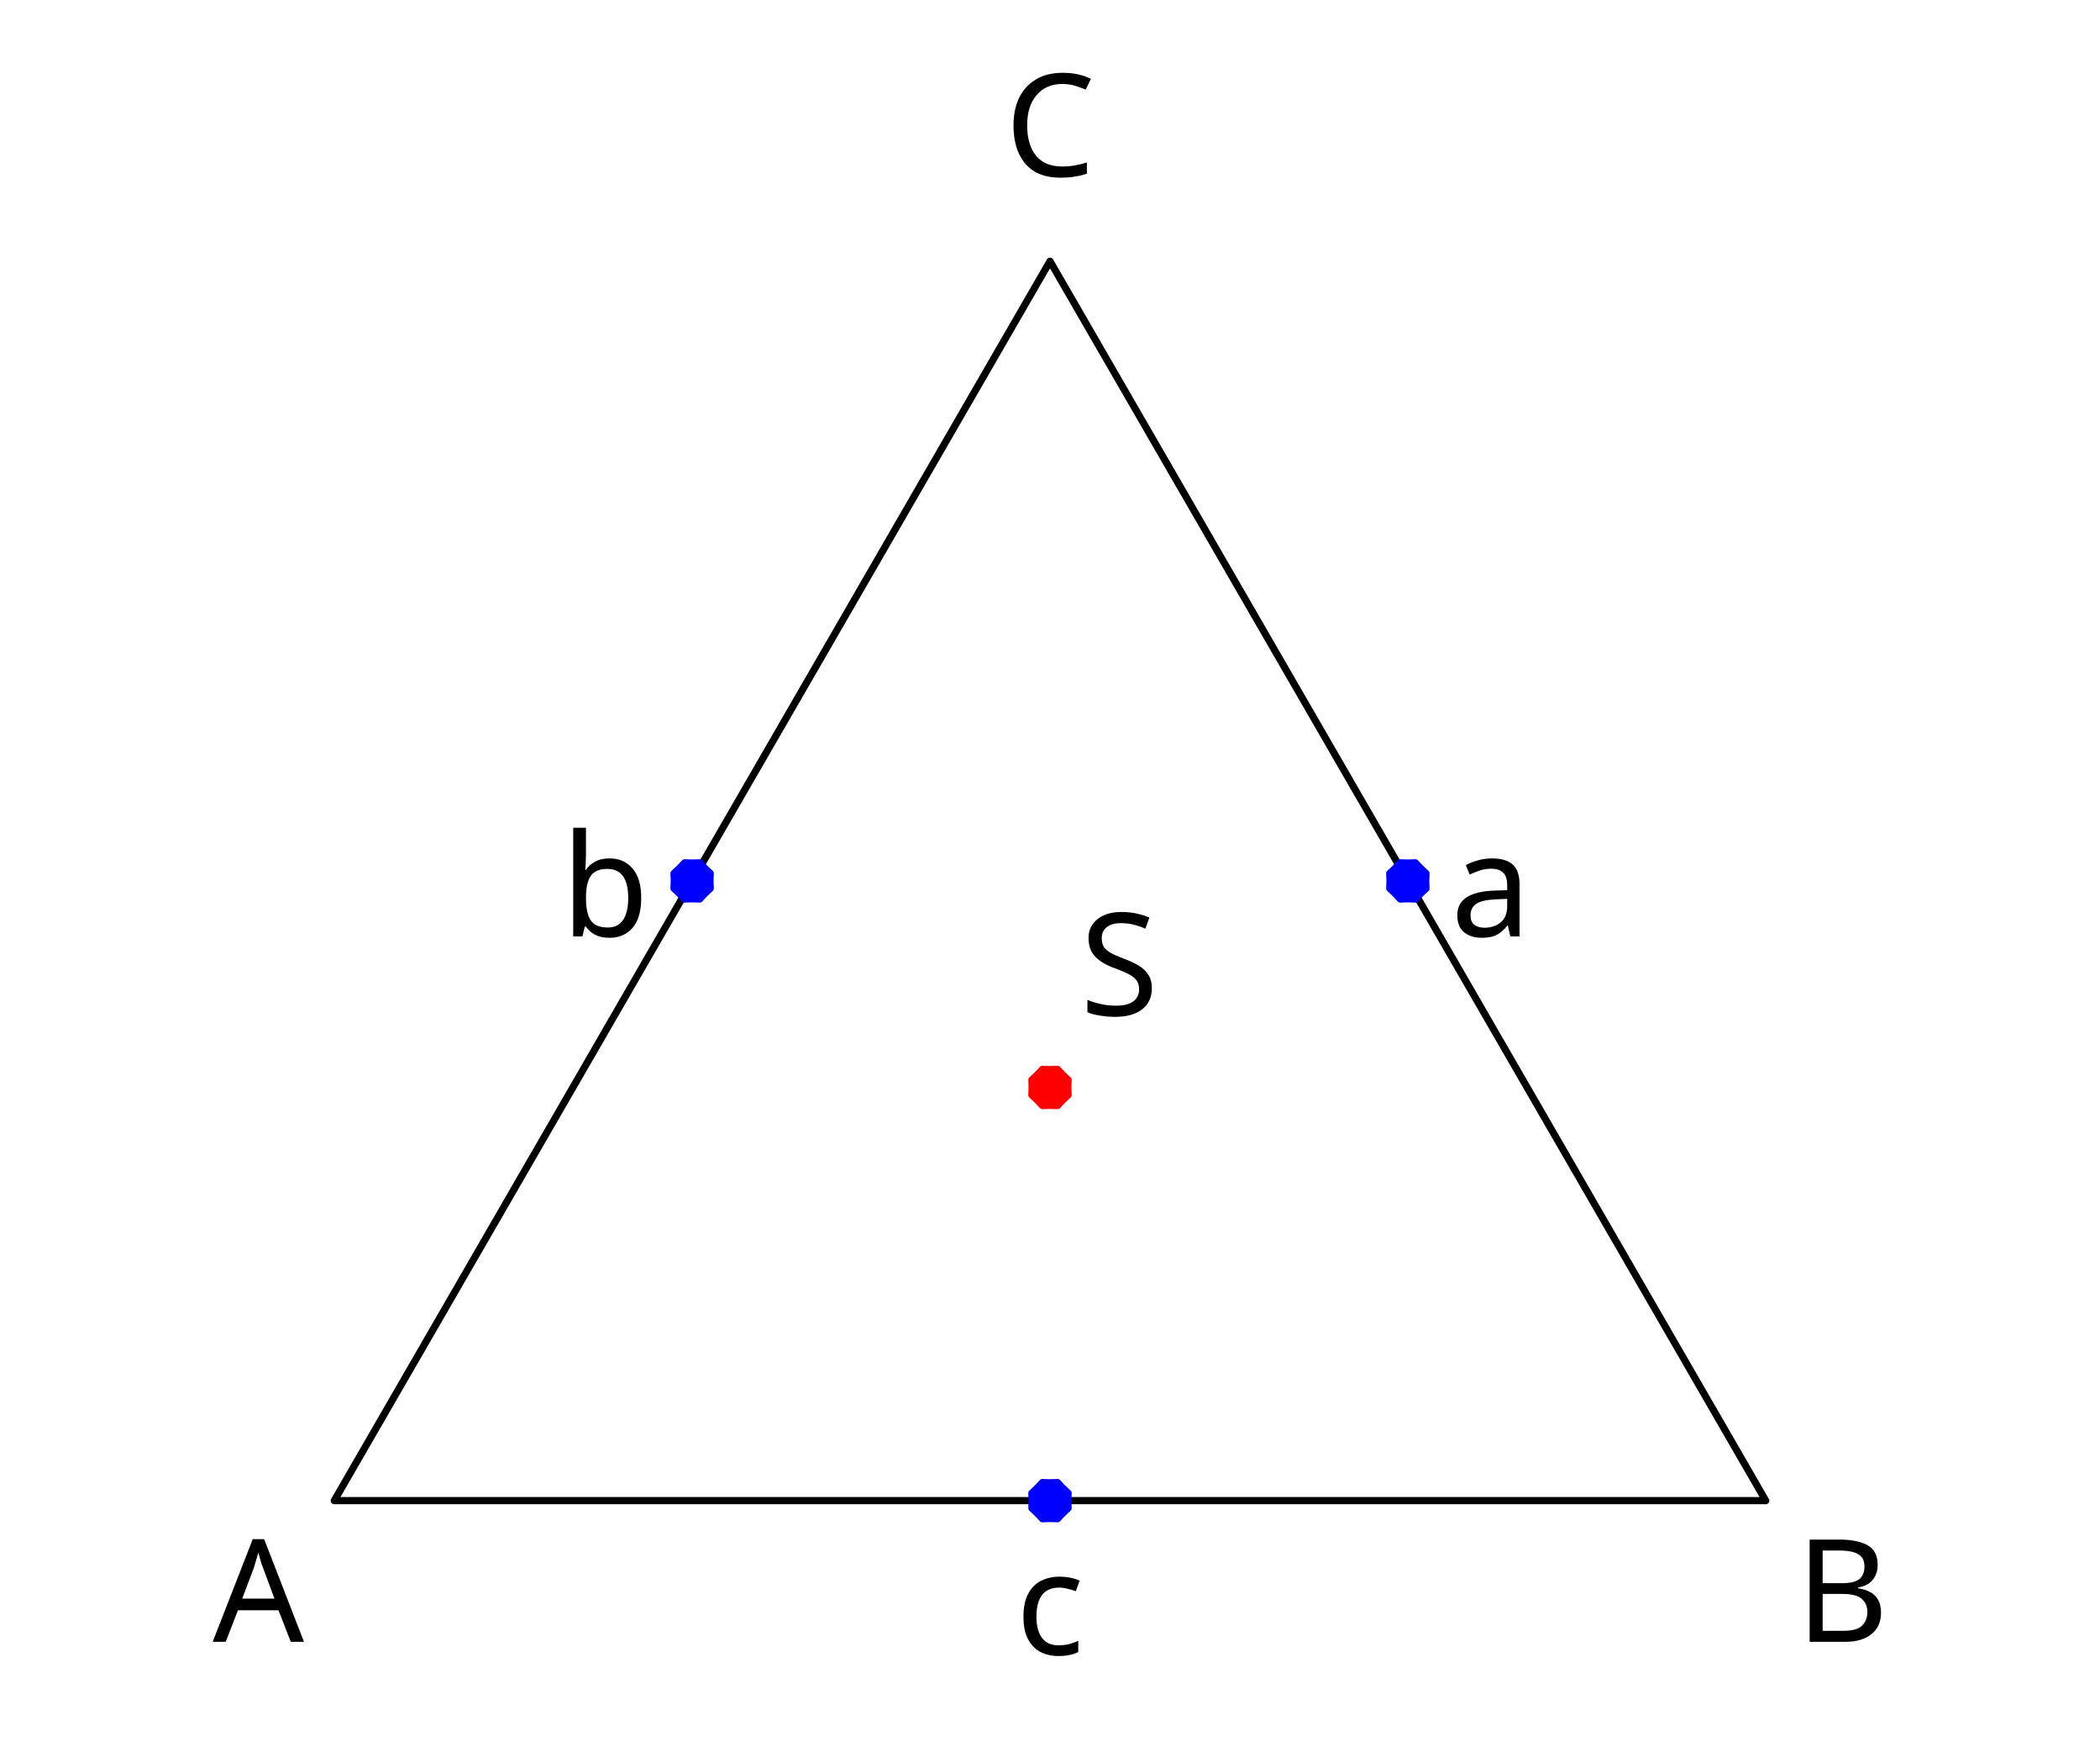
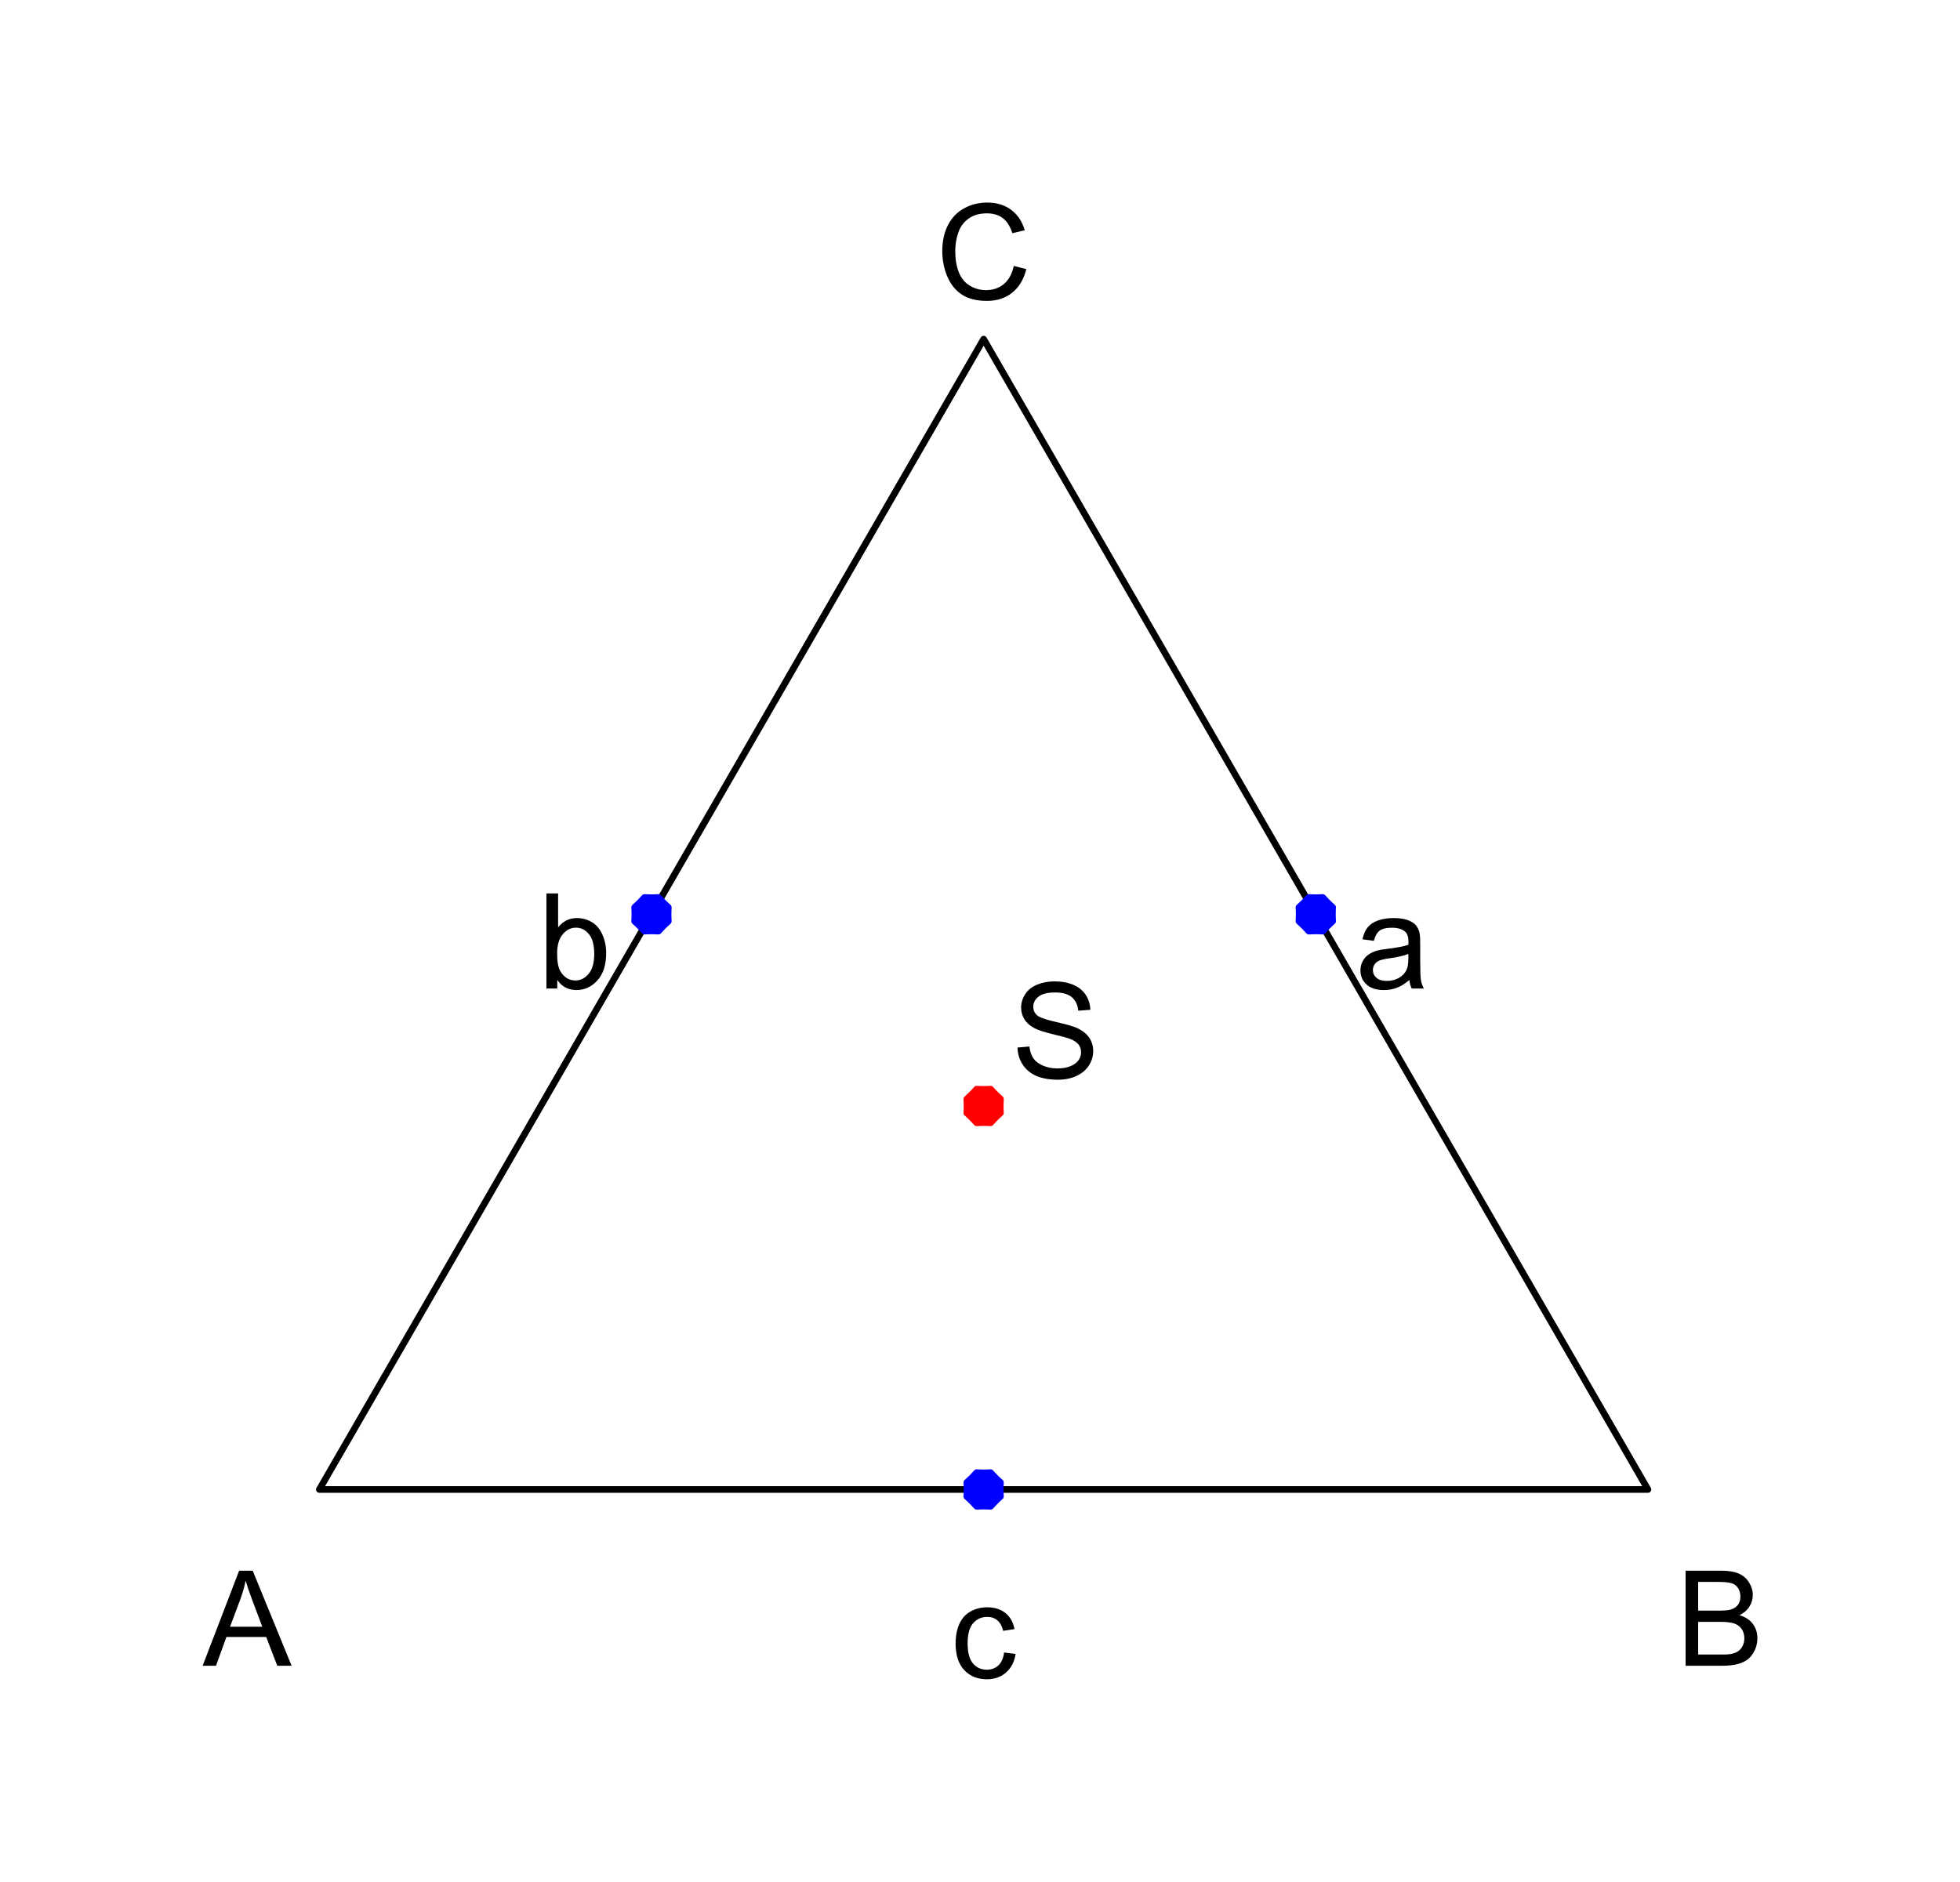
- <svg xmlns="http://www.w3.org/2000/svg" width="146.7" height="123.1" viewBox="0 0 146.7 123.1">
-   <path d="M 23.35 104.85L 123.35 104.85L 73.35 18.25L 23.35 104.85Z" fill="none" stroke="black" stroke-width="0.50" stroke-linecap="round" stroke-linejoin="round" />
-   <path d="M 99.85 61.55C 99.85 60.722,99.996 61.075,99.411 60.489C 98.825 59.904,99.178 60.05,98.35 60.05C 97.522 60.05,97.875 59.904,97.289 60.489C 96.704 61.075,96.85 60.722,96.85 61.55C 96.85 62.378,96.704 62.025,97.289 62.611C 97.875 63.196,97.522 63.05,98.35 63.05C 99.178 63.05,98.825 63.196,99.411 62.611C 99.996 62.025,99.85 62.378,99.85 61.55Z" fill="blue" stroke="none" />
-   <path d="M 49.85 61.55C 49.85 60.722,49.996 61.075,49.411 60.489C 48.825 59.904,49.178 60.05,48.35 60.05C 47.522 60.05,47.875 59.904,47.289 60.489C 46.704 61.075,46.85 60.722,46.85 61.55C 46.85 62.378,46.704 62.025,47.289 62.611C 47.875 63.196,47.522 63.05,48.35 63.05C 49.178 63.05,48.825 63.196,49.411 62.611C 49.996 62.025,49.85 62.378,49.85 61.55Z" fill="blue" stroke="none" />
-   <path d="M 74.85 104.85C 74.85 104.022,74.996 104.375,74.411 103.789C 73.825 103.204,74.178 103.35,73.35 103.35C 72.522 103.35,72.875 103.204,72.289 103.789C 71.704 104.375,71.85 104.022,71.85 104.85C 71.85 105.678,71.704 105.325,72.289 105.911C 72.875 106.496,72.522 106.35,73.35 106.35C 74.178 106.35,73.825 106.496,74.411 105.911C 74.996 105.325,74.85 105.678,74.85 104.85Z" fill="blue" stroke="none" />
-   <path d="M 74.85 75.98C 74.85 75.152,74.996 75.505,74.411 74.919C 73.825 74.334,74.178 74.48,73.35 74.48C 72.522 74.48,72.875 74.334,72.289 74.919C 71.704 75.505,71.85 75.152,71.85 75.98C 71.85 76.808,71.704 76.455,72.289 77.041C 72.875 77.626,72.522 77.48,73.35 77.48C 74.178 77.48,73.825 77.626,74.411 77.041C 74.996 76.455,74.85 76.808,74.85 75.98Z" fill="red" stroke="none" />
-   <text x="21.250" y="106.950" font-family="sans-serif" font-size="10.00" fill="black" text-anchor="end" dominant-baseline="hanging">A</text>
-   <text x="125.450" y="106.950" font-family="sans-serif" font-size="10.00" fill="black" text-anchor="start" dominant-baseline="hanging">B</text>
-   <text x="73.350" y="15.250" font-family="sans-serif" font-size="10.00" fill="black" text-anchor="middle" dominant-baseline="text-after-edge">C</text>
-   <text x="101.350" y="61.550" font-family="sans-serif" font-size="10.00" fill="black" text-anchor="start" dominant-baseline="central">a</text>
-   <text x="45.350" y="61.550" font-family="sans-serif" font-size="10.00" fill="black" text-anchor="end" dominant-baseline="central">b</text>
-   <text x="73.350" y="107.850" font-family="sans-serif" font-size="10.00" fill="black" text-anchor="middle" dominant-baseline="hanging">c</text>
-   <text x="75.450" y="73.880" font-family="sans-serif" font-size="10.00" fill="black" text-anchor="start" dominant-baseline="text-after-edge">S</text>
+ <svg xmlns="http://www.w3.org/2000/svg" width="147.522" height="141.669" viewBox="0 0 147.522 141.669">
+   <path d="M 24.035 112.13L 124.035 112.13L 74.035 25.53L 24.035 112.13Z" fill="none" stroke="black" stroke-width="0.50" stroke-linecap="round" stroke-linejoin="round" />
+   <path d="M 100.535 68.83C 100.535 68.002,100.681 68.355,100.095 67.77C 99.509 67.184,99.863 67.33,99.035 67.33C 98.206 67.33,98.56 67.184,97.974 67.77C 97.388 68.355,97.535 68.002,97.535 68.83C 97.535 69.659,97.388 69.305,97.974 69.891C 98.56 70.477,98.206 70.33,99.035 70.33C 99.863 70.33,99.509 70.477,100.095 69.891C 100.681 69.305,100.535 69.659,100.535 68.83Z" fill="blue" stroke="none" />
+   <path d="M 50.535 68.83C 50.535 68.002,50.681 68.355,50.095 67.77C 49.509 67.184,49.863 67.33,49.035 67.33C 48.206 67.33,48.56 67.184,47.974 67.77C 47.388 68.355,47.535 68.002,47.535 68.83C 47.535 69.659,47.388 69.305,47.974 69.891C 48.56 70.477,48.206 70.33,49.035 70.33C 49.863 70.33,49.509 70.477,50.095 69.891C 50.681 69.305,50.535 69.659,50.535 68.83Z" fill="blue" stroke="none" />
+   <path d="M 75.535 112.13C 75.535 111.302,75.681 111.655,75.095 111.07C 74.509 110.484,74.863 110.63,74.035 110.63C 73.206 110.63,73.56 110.484,72.974 111.07C 72.388 111.655,72.535 111.302,72.535 112.13C 72.535 112.959,72.388 112.605,72.974 113.191C 73.56 113.777,73.206 113.63,74.035 113.63C 74.863 113.63,74.509 113.777,75.095 113.191C 75.681 112.605,75.535 112.959,75.535 112.13Z" fill="blue" stroke="none" />
+   <path d="M 75.535 83.26C 75.535 82.432,75.681 82.785,75.095 82.2C 74.509 81.614,74.863 81.76,74.035 81.76C 73.206 81.76,73.56 81.614,72.974 82.2C 72.388 82.785,72.535 82.432,72.535 83.26C 72.535 84.089,72.388 83.735,72.974 84.321C 73.56 84.907,73.206 84.76,74.035 84.76C 74.863 84.76,74.509 84.907,75.095 84.321C 75.681 83.735,75.535 84.089,75.535 83.26Z" fill="red" stroke="none" />
+   <path d="M 15.25 125.402L 17.999 118.244L 19.02 118.244L 21.949 125.402L 20.87 125.402L 20.035 123.234L 17.042 123.234L 16.256 125.402L 15.25 125.402L 17.315 122.463L 19.742 122.463L 18.995 120.48C 18.767 119.878,18.598 119.383,18.487 118.996C 18.396 119.455,18.268 119.911,18.102 120.363L 17.315 122.463L 15.25 125.402Z" fill="black" stroke="none" />
+   <path d="M 126.867 125.402L 126.867 118.244L 129.553 118.244C 130.099 118.244,130.538 118.316,130.868 118.461C 131.199 118.606,131.458 118.829,131.645 119.13C 131.832 119.431,131.926 119.746,131.926 120.075C 131.926 120.381,131.843 120.669,131.677 120.939C 131.511 121.209,131.26 121.428,130.925 121.594C 131.358 121.721,131.69 121.937,131.923 122.243C 132.156 122.549,132.272 122.91,132.272 123.327C 132.272 123.662,132.201 123.974,132.06 124.262C 131.918 124.55,131.743 124.772,131.535 124.929C 131.327 125.085,131.065 125.203,130.751 125.283C 130.437 125.362,130.052 125.402,129.596 125.402L 126.867 125.402L 127.814 121.252L 129.362 121.252C 129.782 121.252,130.083 121.224,130.265 121.169C 130.506 121.097,130.688 120.978,130.81 120.812C 130.932 120.646,130.993 120.438,130.993 120.187C 130.993 119.95,130.936 119.741,130.822 119.56C 130.708 119.379,130.545 119.256,130.334 119.189C 130.122 119.122,129.759 119.089,129.245 119.089L 127.814 119.089L 127.814 121.252L 127.814 124.557L 129.596 124.557C 129.902 124.557,130.117 124.546,130.241 124.523C 130.459 124.484,130.641 124.419,130.788 124.328C 130.934 124.237,131.055 124.104,131.149 123.93C 131.244 123.756,131.291 123.555,131.291 123.327C 131.291 123.06,131.222 122.828,131.086 122.631C 130.949 122.434,130.759 122.296,130.517 122.216C 130.274 122.136,129.925 122.096,129.47 122.096L 127.814 122.096L 127.814 124.557L 126.867 125.402Z" fill="black" stroke="none" />
+   <path d="M 76.303 20.021L 77.25 20.26C 77.051 21.038,76.694 21.631,76.178 22.04C 75.662 22.448,75.031 22.652,74.286 22.652C 73.515 22.652,72.887 22.495,72.404 22.181C 71.92 21.867,71.552 21.412,71.3 20.816C 71.048 20.221,70.922 19.581,70.922 18.897C 70.922 18.152,71.064 17.502,71.349 16.947C 71.634 16.392,72.039 15.97,72.565 15.682C 73.091 15.394,73.669 15.25,74.301 15.25C 75.017 15.25,75.619 15.432,76.107 15.797C 76.596 16.161,76.936 16.674,77.128 17.335L 76.195 17.555C 76.029 17.034,75.788 16.655,75.473 16.417C 75.157 16.179,74.76 16.061,74.281 16.061C 73.731 16.061,73.271 16.192,72.902 16.456C 72.532 16.72,72.273 17.074,72.123 17.518C 71.973 17.962,71.898 18.421,71.898 18.893C 71.898 19.501,71.987 20.033,72.164 20.487C 72.342 20.941,72.618 21.28,72.992 21.505C 73.366 21.729,73.772 21.842,74.208 21.842C 74.739 21.842,75.188 21.689,75.556 21.383C 75.923 21.077,76.172 20.623,76.303 20.021L 76.303 20.021Z" fill="black" stroke="none" />
+   <path d="M 106.078 73.777C 105.752 74.053,105.439 74.249,105.138 74.362C 104.836 74.476,104.513 74.533,104.168 74.533C 103.599 74.533,103.161 74.394,102.855 74.116C 102.549 73.838,102.396 73.482,102.396 73.049C 102.396 72.795,102.454 72.563,102.569 72.353C 102.685 72.143,102.836 71.975,103.023 71.848C 103.211 71.721,103.421 71.625,103.656 71.56C 103.828 71.514,104.089 71.47,104.437 71.428C 105.147 71.343,105.669 71.242,106.004 71.125C 106.008 71.005,106.009 70.928,106.009 70.896C 106.009 70.538,105.926 70.285,105.76 70.139C 105.536 69.94,105.202 69.841,104.759 69.841C 104.346 69.841,104.041 69.913,103.844 70.058C 103.647 70.203,103.501 70.46,103.407 70.827L 102.547 70.71C 102.625 70.342,102.754 70.045,102.933 69.819C 103.112 69.593,103.371 69.419,103.709 69.297C 104.048 69.175,104.44 69.113,104.886 69.113C 105.329 69.113,105.689 69.166,105.965 69.27C 106.242 69.374,106.445 69.505,106.576 69.663C 106.706 69.821,106.797 70.02,106.849 70.261C 106.878 70.411,106.893 70.681,106.893 71.071L 106.893 72.243C 106.893 73.06,106.912 73.577,106.949 73.794C 106.987 74.01,107.061 74.218,107.171 74.416L 106.253 74.416C 106.162 74.234,106.104 74.021,106.078 73.777L 106.004 71.814C 105.685 71.944,105.207 72.055,104.569 72.146C 104.207 72.198,103.952 72.256,103.802 72.321C 103.652 72.387,103.537 72.482,103.455 72.607C 103.374 72.732,103.333 72.872,103.333 73.025C 103.333 73.259,103.422 73.454,103.6 73.611C 103.777 73.767,104.037 73.845,104.378 73.845C 104.717 73.845,105.018 73.771,105.282 73.623C 105.545 73.475,105.739 73.272,105.863 73.015C 105.957 72.816,106.004 72.523,106.004 72.136L 106.004 71.814L 106.078 73.777Z" fill="black" stroke="none" />
+   <path d="M 41.943 74.416L 41.127 74.416L 41.127 67.258L 42.006 67.258L 42.006 69.812C 42.377 69.346,42.851 69.113,43.427 69.113C 43.746 69.113,44.048 69.178,44.333 69.306C 44.618 69.435,44.852 69.616,45.036 69.848C 45.22 70.081,45.364 70.362,45.468 70.691C 45.572 71.019,45.624 71.371,45.624 71.745C 45.624 72.634,45.405 73.321,44.965 73.806C 44.526 74.291,43.998 74.533,43.383 74.533C 42.771 74.533,42.291 74.278,41.943 73.767L 41.943 74.416L 41.933 71.784C 41.933 72.406,42.018 72.855,42.187 73.132C 42.464 73.585,42.838 73.811,43.31 73.811C 43.694 73.811,44.026 73.644,44.306 73.31C 44.586 72.977,44.726 72.479,44.726 71.819C 44.726 71.141,44.592 70.642,44.323 70.32C 44.055 69.997,43.73 69.836,43.349 69.836C 42.965 69.836,42.633 70.003,42.353 70.337C 42.073 70.67,41.933 71.153,41.933 71.784L 41.943 74.416Z" fill="black" stroke="none" />
+   <path d="M 75.578 124.403L 76.442 124.515C 76.347 125.111,76.106 125.577,75.717 125.914C 75.328 126.251,74.85 126.419,74.284 126.419C 73.574 126.419,73.003 126.187,72.572 125.724C 72.141 125.26,71.925 124.595,71.925 123.729C 71.925 123.169,72.018 122.679,72.204 122.259C 72.389 121.839,72.671 121.524,73.051 121.314C 73.43 121.104,73.843 120.999,74.288 120.999C 74.852 120.999,75.312 121.142,75.67 121.427C 76.028 121.711,76.258 122.116,76.359 122.64L 75.504 122.772C 75.423 122.424,75.279 122.162,75.072 121.986C 74.865 121.81,74.616 121.722,74.323 121.722C 73.88 121.722,73.52 121.881,73.244 122.198C 72.967 122.516,72.829 123.018,72.829 123.704C 72.829 124.401,72.962 124.907,73.229 125.223C 73.496 125.539,73.844 125.697,74.274 125.697C 74.619 125.697,74.907 125.591,75.138 125.379C 75.369 125.168,75.516 124.842,75.578 124.403L 75.578 124.403Z" fill="black" stroke="none" />
+   <path d="M 76.584 78.86L 77.477 78.782C 77.52 79.14,77.618 79.434,77.773 79.664C 77.927 79.893,78.167 80.079,78.493 80.22C 78.818 80.362,79.185 80.433,79.592 80.433C 79.953 80.433,80.272 80.379,80.549 80.272C 80.825 80.164,81.031 80.017,81.166 79.83C 81.301 79.643,81.369 79.438,81.369 79.217C 81.369 78.992,81.304 78.796,81.174 78.629C 81.043 78.461,80.829 78.32,80.529 78.206C 80.337 78.131,79.912 78.015,79.255 77.857C 78.597 77.699,78.137 77.55,77.873 77.41C 77.531 77.231,77.276 77.009,77.109 76.744C 76.941 76.478,76.857 76.181,76.857 75.853C 76.857 75.491,76.96 75.154,77.165 74.839C 77.37 74.525,77.669 74.287,78.063 74.124C 78.457 73.961,78.895 73.88,79.377 73.88C 79.907 73.88,80.375 73.965,80.781 74.136C 81.186 74.307,81.498 74.559,81.716 74.891C 81.934 75.223,82.051 75.599,82.067 76.019L 81.159 76.087C 81.11 75.635,80.945 75.293,80.663 75.062C 80.382 74.831,79.966 74.715,79.416 74.715C 78.843 74.715,78.425 74.82,78.163 75.03C 77.901 75.24,77.77 75.493,77.77 75.789C 77.77 76.046,77.863 76.258,78.049 76.424C 78.231 76.59,78.707 76.76,79.477 76.934C 80.247 77.108,80.775 77.261,81.061 77.391C 81.478 77.583,81.786 77.826,81.984 78.121C 82.183 78.415,82.282 78.755,82.282 79.139C 82.282 79.52,82.173 79.879,81.955 80.215C 81.737 80.552,81.423 80.814,81.015 81.002C 80.606 81.189,80.147 81.282,79.636 81.282C 78.988 81.282,78.445 81.188,78.007 80.999C 77.569 80.81,77.226 80.526,76.977 80.147C 76.728 79.768,76.597 79.339,76.584 78.86L 76.584 78.86Z" fill="black" stroke="none" />
</svg>
